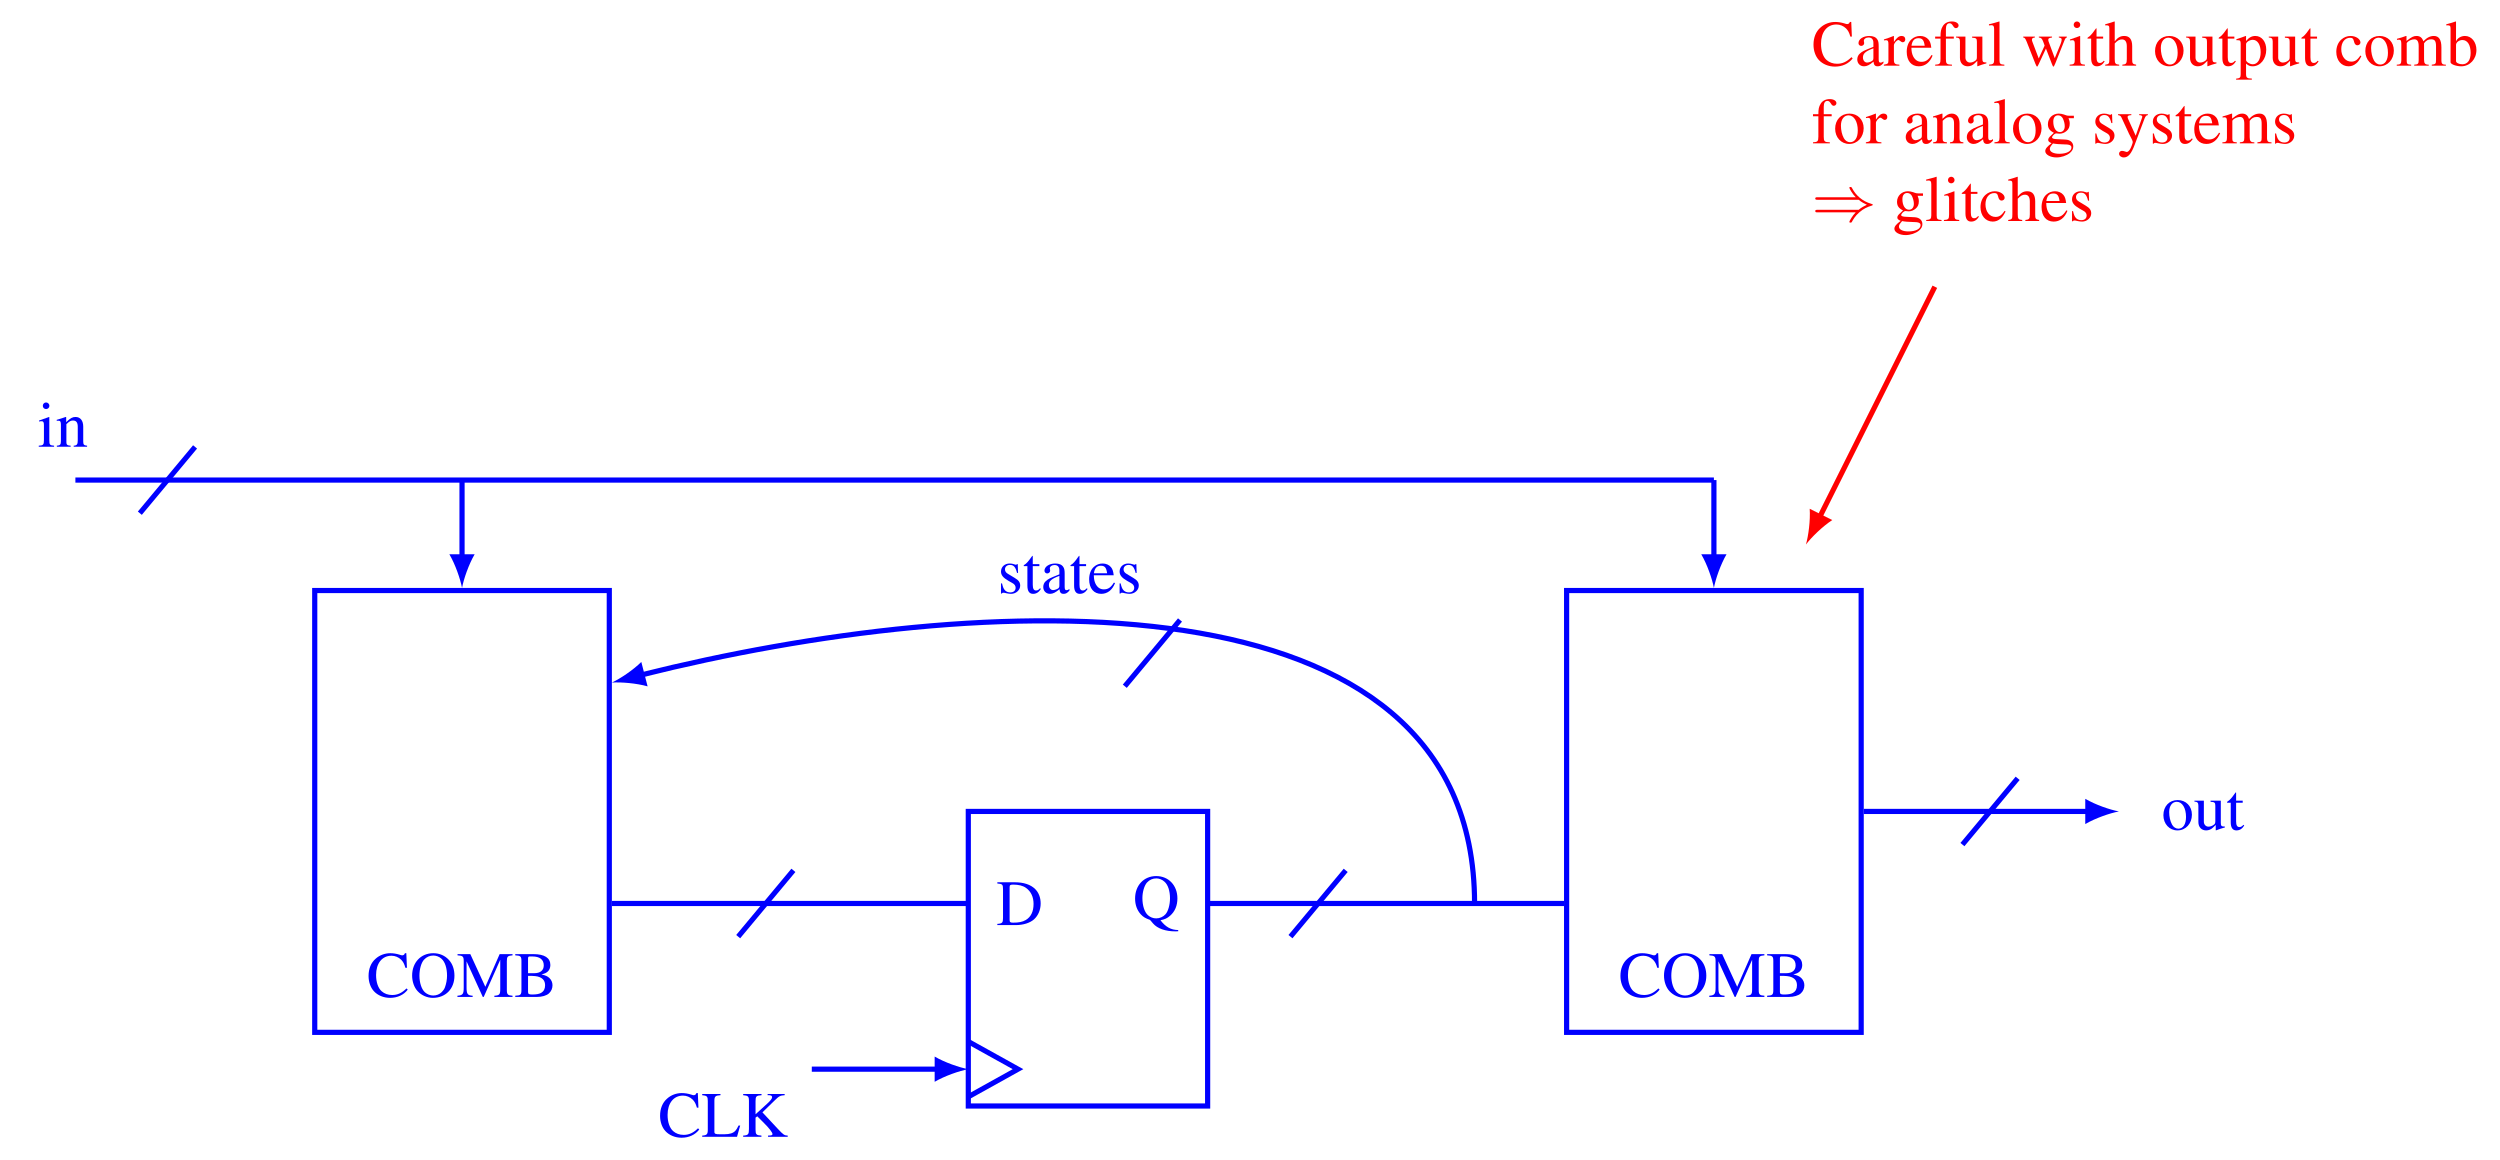
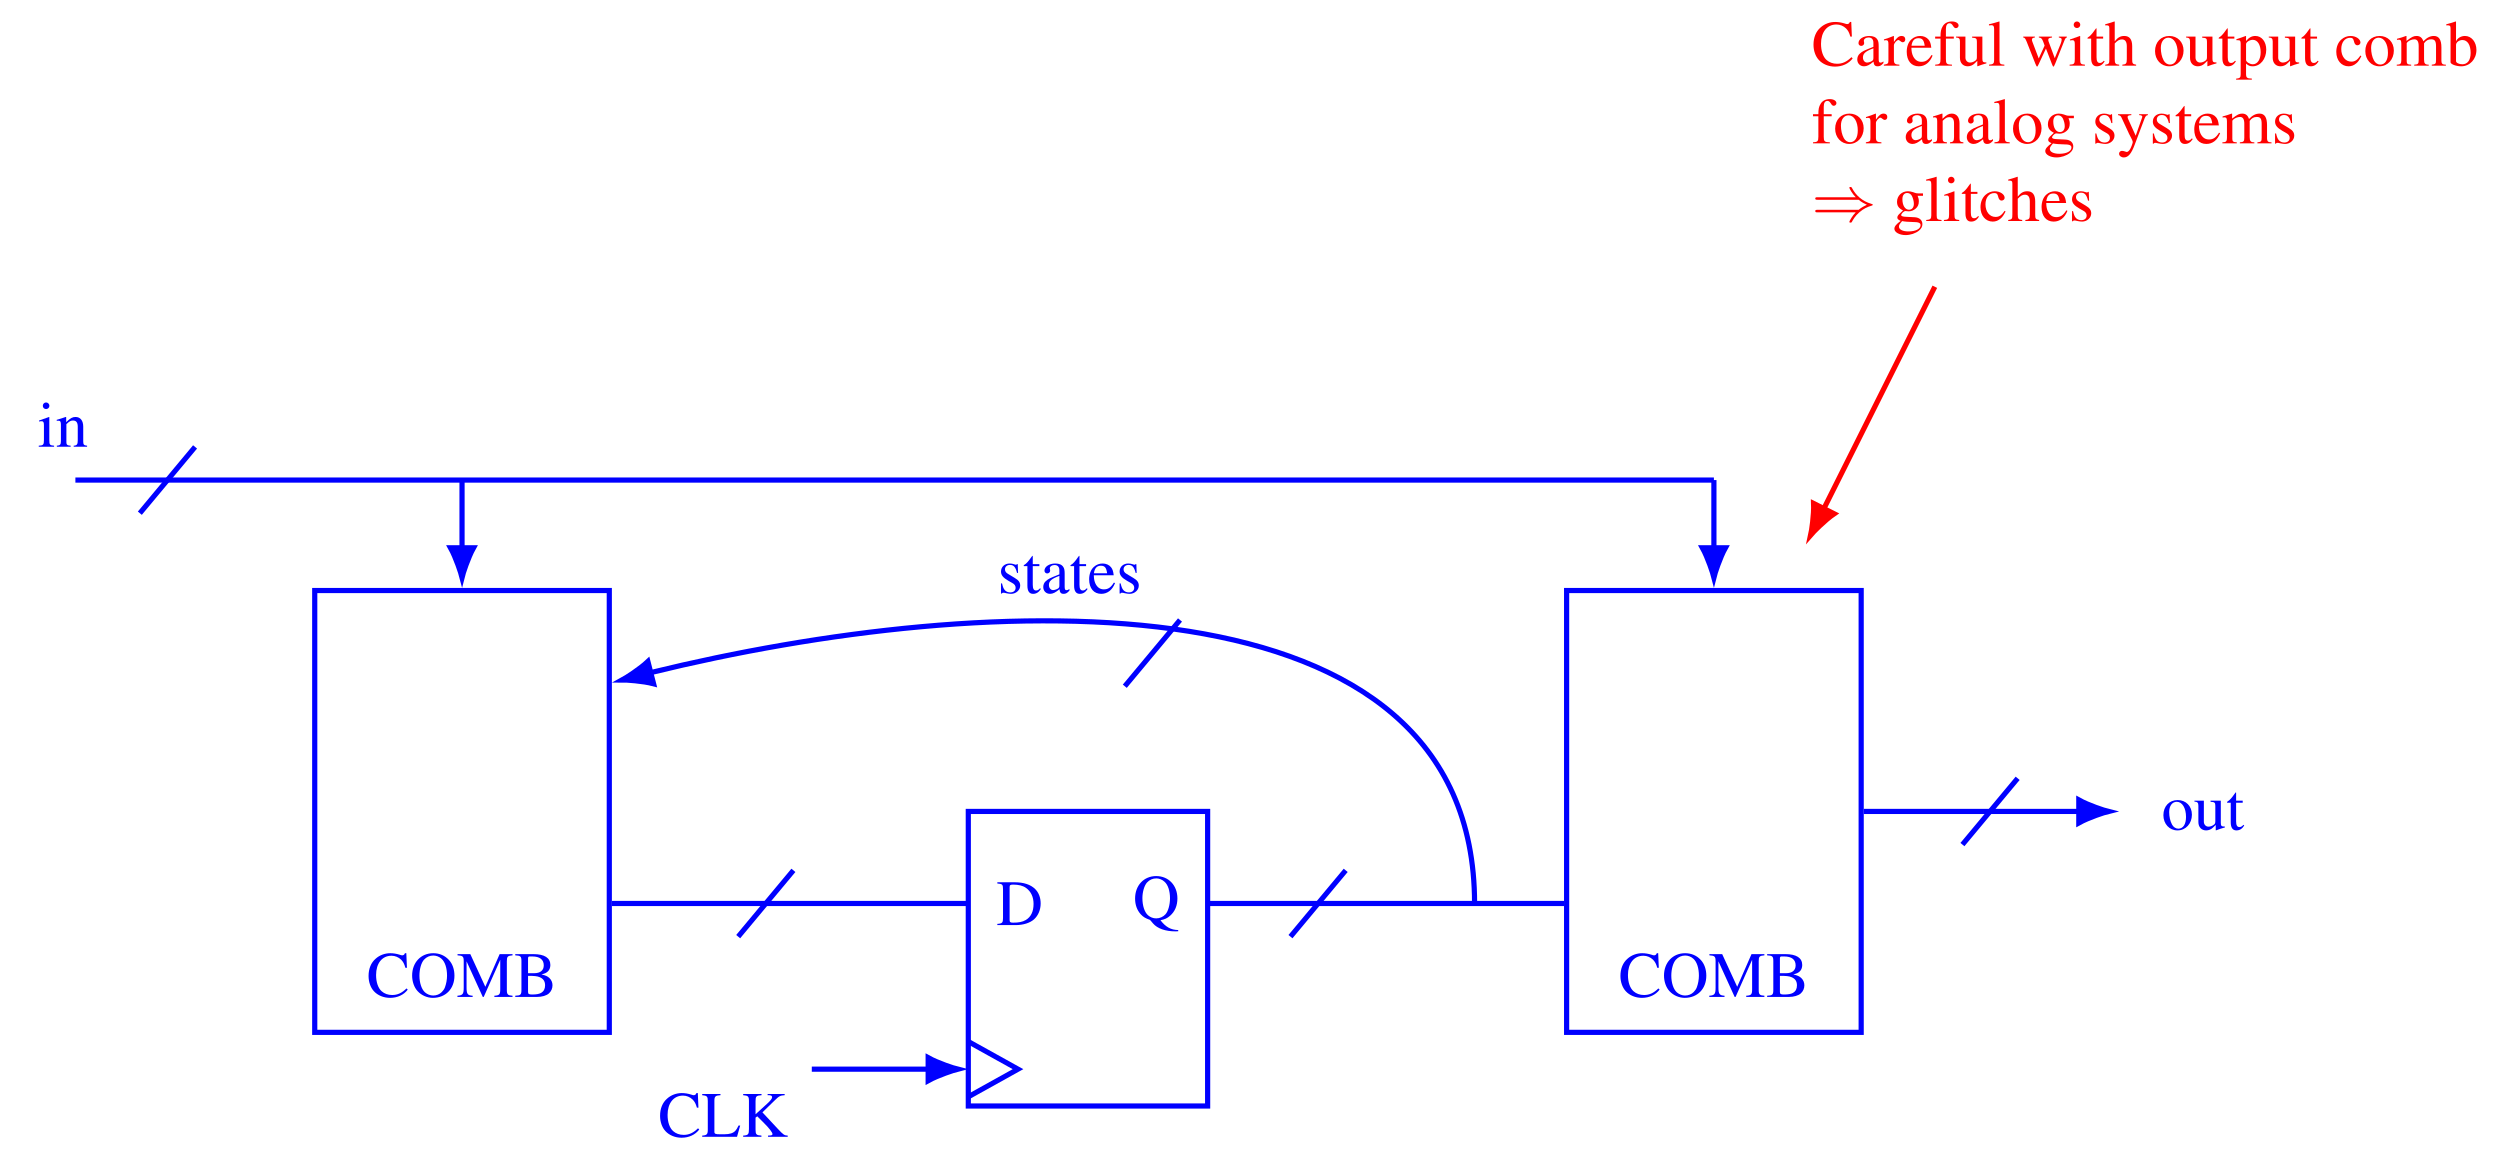
<svg xmlns="http://www.w3.org/2000/svg" xmlns:xlink="http://www.w3.org/1999/xlink" width="384.937pt" height="178.5pt" viewBox="0 0 384.937 178.5">
  <defs>
    <g>
      <g id="glyph-0-0">
        <path d="M 6.188 -4.484 L 6.094 -6.734 L 5.875 -6.734 C 5.828 -6.531 5.656 -6.406 5.469 -6.406 C 5.375 -6.406 5.219 -6.438 5.078 -6.5 C 4.578 -6.656 4.094 -6.734 3.625 -6.734 C 2.797 -6.734 1.969 -6.438 1.359 -5.875 C 0.656 -5.266 0.281 -4.344 0.281 -3.234 C 0.281 -2.312 0.578 -1.453 1.094 -0.891 C 1.688 -0.234 2.609 0.141 3.594 0.141 C 4.719 0.141 5.703 -0.312 6.312 -1.125 L 6.125 -1.312 C 5.391 -0.594 4.734 -0.297 3.906 -0.297 C 3.281 -0.297 2.719 -0.5 2.297 -0.875 C 1.75 -1.359 1.438 -2.266 1.438 -3.375 C 1.438 -5.172 2.359 -6.344 3.812 -6.344 C 4.375 -6.344 4.891 -6.125 5.297 -5.734 C 5.609 -5.406 5.766 -5.141 5.953 -4.484 Z M 6.188 -4.484 " />
      </g>
      <g id="glyph-0-1">
        <path d="M 3.594 -6.734 C 1.688 -6.734 0.344 -5.297 0.344 -3.297 C 0.344 -2.359 0.656 -1.453 1.203 -0.875 C 1.781 -0.25 2.656 0.141 3.531 0.141 C 5.5 0.141 6.859 -1.25 6.859 -3.266 C 6.859 -4.25 6.562 -5.094 6.016 -5.688 C 5.391 -6.375 4.562 -6.734 3.594 -6.734 Z M 3.594 -6.375 C 4.062 -6.375 4.516 -6.203 4.875 -5.875 C 5.406 -5.391 5.719 -4.453 5.719 -3.266 C 5.719 -2.688 5.594 -2 5.391 -1.469 C 5.297 -1.219 5.141 -0.984 4.906 -0.75 C 4.562 -0.406 4.109 -0.219 3.578 -0.219 C 3.125 -0.219 2.672 -0.406 2.328 -0.703 C 1.797 -1.172 1.469 -2.172 1.469 -3.281 C 1.469 -4.297 1.75 -5.266 2.172 -5.734 C 2.562 -6.156 3.047 -6.375 3.594 -6.375 Z M 3.594 -6.375 " />
      </g>
      <g id="glyph-0-2">
        <path d="M 6.719 -5.719 L 6.719 -1.203 C 6.719 -0.375 6.594 -0.234 5.812 -0.188 L 5.812 0 L 8.609 0 L 8.609 -0.188 C 7.875 -0.234 7.734 -0.375 7.734 -1.094 L 7.734 -5.516 C 7.734 -6.219 7.859 -6.344 8.609 -6.406 L 8.609 -6.594 L 6.625 -6.594 L 4.422 -1.562 L 2.109 -6.594 L 0.141 -6.594 L 0.141 -6.406 C 0.953 -6.359 1.094 -6.234 1.094 -5.516 L 1.094 -1.469 C 1.094 -0.438 0.953 -0.25 0.125 -0.188 L 0.125 0 L 2.469 0 L 2.469 -0.188 C 1.688 -0.234 1.531 -0.453 1.531 -1.469 L 1.531 -5.484 L 4.031 0 L 4.172 0 Z M 6.719 -5.719 " />
      </g>
      <g id="glyph-0-3">
        <path d="M 0.172 -6.594 L 0.172 -6.406 C 1 -6.359 1.125 -6.25 1.125 -5.516 L 1.125 -1.094 C 1.125 -0.344 1 -0.219 0.172 -0.188 L 0.172 0 L 3.5 0 C 4.281 0 4.984 -0.203 5.359 -0.547 C 5.719 -0.875 5.906 -1.312 5.906 -1.797 C 5.906 -2.234 5.734 -2.625 5.422 -2.922 C 5.125 -3.188 4.859 -3.312 4.203 -3.469 C 4.719 -3.594 4.938 -3.703 5.172 -3.906 C 5.422 -4.125 5.578 -4.5 5.578 -4.906 C 5.578 -6.016 4.688 -6.594 2.953 -6.594 Z M 2.141 -3.25 C 3.109 -3.25 3.562 -3.203 3.922 -3.047 C 4.5 -2.812 4.766 -2.406 4.766 -1.781 C 4.766 -1.25 4.562 -0.859 4.156 -0.625 C 3.844 -0.453 3.422 -0.375 2.766 -0.375 C 2.281 -0.375 2.141 -0.453 2.141 -0.781 Z M 2.141 -3.656 L 2.141 -5.938 C 2.141 -6.141 2.219 -6.234 2.359 -6.234 L 2.797 -6.234 C 3.953 -6.234 4.562 -5.75 4.562 -4.859 C 4.562 -4.094 4.031 -3.656 3.094 -3.656 Z M 2.141 -3.656 " />
      </g>
      <g id="glyph-0-4">
        <path d="M 1.031 -1.094 C 1.031 -0.375 0.922 -0.234 0.156 -0.188 L 0.156 0 L 2.984 0 C 4.141 0 5.188 -0.328 5.812 -0.891 C 6.453 -1.469 6.828 -2.359 6.828 -3.328 C 6.828 -4.234 6.531 -5 5.984 -5.547 C 5.297 -6.234 4.219 -6.594 2.844 -6.594 L 0.156 -6.594 L 0.156 -6.406 C 0.953 -6.344 1.031 -6.25 1.031 -5.516 Z M 2.047 -5.844 C 2.047 -6.156 2.156 -6.234 2.578 -6.234 C 3.422 -6.234 4.078 -6.078 4.562 -5.734 C 5.328 -5.188 5.734 -4.344 5.734 -3.266 C 5.734 -2.078 5.328 -1.25 4.531 -0.781 C 4.016 -0.484 3.438 -0.375 2.578 -0.375 C 2.172 -0.375 2.047 -0.453 2.047 -0.781 Z M 2.047 -5.844 " />
      </g>
      <g id="glyph-0-5">
        <path d="M 6.984 1.578 C 5.859 1.562 5.047 1.109 4.25 0.062 C 4.922 -0.062 5.281 -0.234 5.734 -0.625 C 6.484 -1.281 6.859 -2.188 6.859 -3.297 C 6.859 -5.297 5.5 -6.734 3.594 -6.734 C 1.688 -6.734 0.344 -5.297 0.344 -3.281 C 0.344 -2.297 0.641 -1.484 1.219 -0.844 C 1.609 -0.422 1.938 -0.234 2.641 0.016 L 3.109 0.562 C 3.781 1.344 5 1.781 6.578 1.781 C 6.734 1.781 6.812 1.781 6.922 1.766 L 6.984 1.766 Z M 3.625 -6.375 C 4.062 -6.375 4.516 -6.188 4.859 -5.875 C 5.406 -5.406 5.719 -4.453 5.719 -3.312 C 5.719 -2.328 5.438 -1.312 5.031 -0.859 C 4.672 -0.453 4.141 -0.219 3.594 -0.219 C 3.125 -0.219 2.688 -0.391 2.328 -0.703 C 1.797 -1.172 1.469 -2.172 1.469 -3.344 C 1.469 -4.297 1.766 -5.281 2.172 -5.734 C 2.578 -6.172 3.047 -6.375 3.625 -6.375 Z M 3.625 -6.375 " />
      </g>
      <g id="glyph-0-6">
        <path d="M 5.719 -1.734 C 5.547 -1.359 5.406 -1.125 5.25 -0.953 C 4.906 -0.562 4.359 -0.391 3.531 -0.391 L 2.859 -0.391 C 2.141 -0.391 2 -0.453 2 -0.797 L 2 -5.516 C 2 -6.219 2.141 -6.359 2.938 -6.406 L 2.938 -6.594 L 0.125 -6.594 L 0.125 -6.406 C 0.859 -6.344 0.984 -6.203 0.984 -5.516 L 0.984 -1.094 C 0.984 -0.391 0.844 -0.234 0.125 -0.188 L 0.125 0 L 5.484 0 L 5.969 -1.734 Z M 5.719 -1.734 " />
      </g>
      <g id="glyph-0-7">
        <path d="M 4.109 -6.406 C 4.234 -6.406 4.344 -6.406 4.375 -6.406 C 4.672 -6.375 4.797 -6.297 4.797 -6.094 C 4.797 -5.875 4.562 -5.578 4.016 -5.078 L 2.25 -3.469 L 2.25 -5.516 C 2.25 -6.234 2.359 -6.344 3.172 -6.406 L 3.172 -6.594 L 0.344 -6.594 L 0.344 -6.406 C 1.109 -6.344 1.234 -6.219 1.234 -5.516 L 1.234 -1.203 C 1.234 -0.375 1.125 -0.234 0.344 -0.188 L 0.344 0 L 3.156 0 L 3.156 -0.188 C 2.375 -0.234 2.25 -0.359 2.25 -1.094 L 2.25 -2.953 L 2.516 -3.156 L 3.562 -2.109 C 4.328 -1.359 4.859 -0.656 4.859 -0.422 C 4.859 -0.281 4.719 -0.203 4.453 -0.203 C 4.391 -0.203 4.281 -0.203 4.172 -0.188 L 4.172 0 L 7.203 0 L 7.203 -0.188 C 6.688 -0.203 6.547 -0.297 5.641 -1.266 L 3.312 -3.766 L 5.219 -5.625 C 5.891 -6.281 6.047 -6.359 6.734 -6.406 L 6.734 -6.594 L 4.109 -6.594 Z M 4.109 -6.406 " />
      </g>
      <g id="glyph-0-8">
        <path d="M 1.75 -4.578 L 0.203 -4.031 L 0.203 -3.891 L 0.281 -3.891 C 0.406 -3.922 0.531 -3.922 0.625 -3.922 C 0.859 -3.922 0.953 -3.766 0.953 -3.328 L 0.953 -1.016 C 0.953 -0.297 0.844 -0.188 0.156 -0.156 L 0.156 0 L 2.516 0 L 2.516 -0.156 C 1.859 -0.203 1.781 -0.297 1.781 -1.016 L 1.781 -4.562 Z M 1.281 -6.812 C 1 -6.812 0.781 -6.578 0.781 -6.297 C 0.781 -6.016 1 -5.797 1.281 -5.797 C 1.562 -5.797 1.797 -6.016 1.797 -6.297 C 1.797 -6.578 1.562 -6.812 1.281 -6.812 Z M 1.281 -6.812 " />
      </g>
      <g id="glyph-0-9">
        <path d="M 0.156 -3.969 C 0.219 -4 0.312 -4 0.422 -4 C 0.703 -4 0.797 -3.859 0.797 -3.375 L 0.797 -0.891 C 0.797 -0.328 0.688 -0.188 0.172 -0.156 L 0.172 0 L 2.297 0 L 2.297 -0.156 C 1.781 -0.188 1.641 -0.312 1.641 -0.672 L 1.641 -3.469 C 2.109 -3.922 2.328 -4.031 2.656 -4.031 C 3.156 -4.031 3.391 -3.734 3.391 -3.078 L 3.391 -0.984 C 3.391 -0.359 3.266 -0.188 2.766 -0.156 L 2.766 0 L 4.828 0 L 4.828 -0.156 C 4.344 -0.203 4.234 -0.312 4.234 -0.812 L 4.234 -3.094 C 4.234 -4.031 3.781 -4.578 3.047 -4.578 C 2.594 -4.578 2.281 -4.422 1.609 -3.781 L 1.609 -4.562 L 1.531 -4.578 C 1.047 -4.406 0.703 -4.297 0.156 -4.141 Z M 0.156 -3.969 " />
      </g>
      <g id="glyph-0-10">
        <path d="M 3.141 -3.125 L 3.094 -4.484 L 2.984 -4.484 L 2.969 -4.469 C 2.875 -4.391 2.875 -4.391 2.828 -4.391 C 2.766 -4.391 2.672 -4.406 2.562 -4.453 C 2.344 -4.531 2.125 -4.578 1.859 -4.578 C 1.078 -4.578 0.516 -4.062 0.516 -3.344 C 0.516 -2.797 0.828 -2.391 1.672 -1.906 L 2.25 -1.578 C 2.609 -1.391 2.766 -1.141 2.766 -0.844 C 2.766 -0.406 2.453 -0.125 1.938 -0.125 C 1.609 -0.125 1.297 -0.25 1.109 -0.469 C 0.891 -0.719 0.812 -0.953 0.672 -1.516 L 0.516 -1.516 L 0.516 0.047 L 0.641 0.047 C 0.719 -0.062 0.75 -0.078 0.875 -0.078 C 0.969 -0.078 1.109 -0.062 1.328 0 C 1.609 0.062 1.891 0.094 2.062 0.094 C 2.828 0.094 3.469 -0.484 3.469 -1.172 C 3.469 -1.672 3.234 -2 2.625 -2.359 L 1.562 -3 C 1.281 -3.156 1.125 -3.406 1.125 -3.672 C 1.125 -4.078 1.438 -4.359 1.891 -4.359 C 2.469 -4.359 2.766 -4.016 2.984 -3.125 Z M 3.141 -3.125 " />
      </g>
      <g id="glyph-0-11">
        <path d="M 2.547 -4.484 L 1.531 -4.484 L 1.531 -5.641 C 1.531 -5.734 1.531 -5.766 1.469 -5.766 C 1.391 -5.688 1.328 -5.594 1.266 -5.5 C 0.891 -4.938 0.453 -4.469 0.297 -4.422 C 0.188 -4.359 0.125 -4.281 0.125 -4.234 C 0.125 -4.203 0.141 -4.188 0.172 -4.172 L 0.703 -4.172 L 0.703 -1.172 C 0.703 -0.328 1 0.094 1.578 0.094 C 2.078 0.094 2.453 -0.141 2.781 -0.656 L 2.656 -0.766 C 2.438 -0.516 2.266 -0.422 2.047 -0.422 C 1.688 -0.422 1.531 -0.688 1.531 -1.312 L 1.531 -4.172 L 2.547 -4.172 Z M 2.547 -4.484 " />
      </g>
      <g id="glyph-0-12">
        <path d="M 4.406 -0.656 C 4.234 -0.516 4.109 -0.469 3.969 -0.469 C 3.734 -0.469 3.672 -0.609 3.672 -1.047 L 3.672 -2.984 C 3.672 -3.516 3.625 -3.797 3.469 -4.031 C 3.25 -4.391 2.828 -4.578 2.234 -4.578 C 1.297 -4.578 0.562 -4.094 0.562 -3.469 C 0.562 -3.234 0.75 -3.047 0.984 -3.047 C 1.219 -3.047 1.438 -3.234 1.438 -3.453 C 1.438 -3.5 1.422 -3.547 1.422 -3.625 C 1.391 -3.703 1.391 -3.781 1.391 -3.859 C 1.391 -4.125 1.703 -4.344 2.109 -4.344 C 2.594 -4.344 2.859 -4.062 2.859 -3.516 L 2.859 -2.906 C 1.328 -2.297 1.156 -2.219 0.734 -1.828 C 0.516 -1.641 0.375 -1.297 0.375 -0.969 C 0.375 -0.344 0.812 0.094 1.422 0.094 C 1.859 0.094 2.266 -0.109 2.875 -0.625 C 2.922 -0.109 3.094 0.094 3.516 0.094 C 3.844 0.094 4.062 -0.016 4.406 -0.406 Z M 2.859 -1.219 C 2.859 -0.922 2.812 -0.828 2.609 -0.703 C 2.359 -0.562 2.078 -0.484 1.875 -0.484 C 1.531 -0.484 1.25 -0.812 1.25 -1.25 L 1.25 -1.281 C 1.25 -1.875 1.656 -2.234 2.859 -2.672 Z M 2.859 -1.219 " />
      </g>
      <g id="glyph-0-13">
        <path d="M 4.062 -1.641 C 3.594 -0.875 3.156 -0.594 2.516 -0.594 C 1.953 -0.594 1.531 -0.875 1.234 -1.453 C 1.062 -1.828 0.984 -2.156 0.969 -2.766 L 4.031 -2.766 C 3.953 -3.406 3.859 -3.703 3.609 -4.016 C 3.312 -4.375 2.844 -4.578 2.328 -4.578 C 1.828 -4.578 1.359 -4.406 0.984 -4.062 C 0.516 -3.656 0.25 -2.953 0.25 -2.141 C 0.25 -0.75 0.969 0.094 2.109 0.094 C 3.062 0.094 3.812 -0.484 4.234 -1.562 Z M 0.984 -3.078 C 1.094 -3.859 1.438 -4.234 2.047 -4.234 C 2.656 -4.234 2.891 -3.953 3.016 -3.078 Z M 0.984 -3.078 " />
      </g>
      <g id="glyph-0-14">
        <path d="M 2.5 -4.578 C 1.203 -4.578 0.297 -3.625 0.297 -2.25 C 0.297 -0.906 1.219 0.094 2.469 0.094 C 3.734 0.094 4.688 -0.953 4.688 -2.328 C 4.688 -3.641 3.766 -4.578 2.5 -4.578 Z M 2.359 -4.312 C 3.203 -4.312 3.781 -3.344 3.781 -1.984 C 3.781 -0.859 3.344 -0.172 2.594 -0.172 C 2.203 -0.172 1.828 -0.422 1.625 -0.812 C 1.344 -1.328 1.188 -2.031 1.188 -2.734 C 1.188 -3.688 1.656 -4.312 2.359 -4.312 Z M 2.359 -4.312 " />
      </g>
      <g id="glyph-0-15">
        <path d="M 4.781 -0.5 L 4.719 -0.5 C 4.266 -0.5 4.156 -0.609 4.156 -1.062 L 4.156 -4.484 L 2.578 -4.484 L 2.578 -4.312 C 3.203 -4.281 3.312 -4.188 3.312 -3.688 L 3.312 -1.344 C 3.312 -1.062 3.266 -0.922 3.125 -0.812 C 2.859 -0.594 2.547 -0.484 2.25 -0.484 C 1.859 -0.484 1.547 -0.812 1.547 -1.234 L 1.547 -4.484 L 0.094 -4.484 L 0.094 -4.344 C 0.562 -4.312 0.703 -4.172 0.703 -3.703 L 0.703 -1.203 C 0.703 -0.406 1.188 0.094 1.906 0.094 C 2.281 0.094 2.672 -0.062 2.938 -0.328 L 3.375 -0.75 L 3.375 0.062 L 3.406 0.094 C 3.906 -0.109 4.266 -0.219 4.781 -0.359 Z M 4.781 -0.5 " />
      </g>
      <g id="glyph-0-16">
        <path d="M 0.062 -3.891 C 0.203 -3.922 0.297 -3.922 0.422 -3.922 C 0.672 -3.922 0.75 -3.766 0.75 -3.328 L 0.75 -0.844 C 0.75 -0.344 0.688 -0.266 0.047 -0.156 L 0.047 0 L 2.438 0 L 2.438 -0.156 C 1.766 -0.172 1.594 -0.328 1.594 -0.891 L 1.594 -3.141 C 1.594 -3.453 2.031 -3.953 2.297 -3.953 C 2.359 -3.953 2.438 -3.906 2.547 -3.812 C 2.719 -3.672 2.828 -3.609 2.953 -3.609 C 3.188 -3.609 3.344 -3.781 3.344 -4.062 C 3.344 -4.391 3.125 -4.578 2.797 -4.578 C 2.375 -4.578 2.078 -4.359 1.594 -3.656 L 1.594 -4.562 L 1.547 -4.578 C 1.016 -4.359 0.656 -4.234 0.062 -4.047 Z M 0.062 -3.891 " />
      </g>
      <g id="glyph-0-17">
        <path d="M 3.078 -4.484 L 1.859 -4.484 L 1.859 -5.641 C 1.859 -6.219 2.047 -6.531 2.422 -6.531 C 2.625 -6.531 2.766 -6.438 2.953 -6.141 C 3.109 -5.875 3.234 -5.781 3.406 -5.781 C 3.625 -5.781 3.812 -5.969 3.812 -6.188 C 3.812 -6.547 3.375 -6.812 2.781 -6.812 C 2.156 -6.812 1.641 -6.547 1.375 -6.078 C 1.109 -5.641 1.031 -5.281 1.031 -4.484 L 0.203 -4.484 L 0.203 -4.172 L 1.031 -4.172 L 1.031 -1.031 C 1.031 -0.312 0.922 -0.188 0.203 -0.156 L 0.203 0 L 2.797 0 L 2.797 -0.156 C 1.969 -0.172 1.859 -0.297 1.859 -1.031 L 1.859 -4.172 L 3.078 -4.172 Z M 3.078 -4.484 " />
      </g>
      <g id="glyph-0-18">
        <path d="M 0.188 -6.203 L 0.25 -6.203 C 0.359 -6.219 0.484 -6.234 0.562 -6.234 C 0.875 -6.234 0.984 -6.094 0.984 -5.625 L 0.984 -0.875 C 0.984 -0.328 0.844 -0.203 0.203 -0.156 L 0.203 0 L 2.562 0 L 2.562 -0.156 C 1.938 -0.188 1.812 -0.297 1.812 -0.844 L 1.812 -6.781 L 1.781 -6.812 C 1.25 -6.641 0.875 -6.547 0.188 -6.375 Z M 0.188 -6.203 " />
      </g>
      <g id="glyph-0-19">
        <path d="M 5.688 -4.484 L 5.688 -4.344 C 6.031 -4.266 6.125 -4.203 6.125 -4.031 C 6.125 -3.875 6.078 -3.641 5.969 -3.375 L 5.062 -1.156 L 4.234 -3.391 C 4.062 -3.844 4.062 -3.844 4.062 -3.984 C 4.062 -4.203 4.172 -4.266 4.641 -4.344 L 4.641 -4.484 L 2.609 -4.484 L 2.609 -4.344 C 2.984 -4.297 3.094 -4.188 3.297 -3.656 C 3.375 -3.453 3.438 -3.266 3.5 -3.094 L 2.594 -1.109 L 1.609 -3.703 C 1.562 -3.812 1.547 -3.906 1.547 -4 C 1.547 -4.219 1.672 -4.297 2 -4.344 L 2 -4.484 L 0.203 -4.484 L 0.203 -4.344 C 0.438 -4.312 0.516 -4.219 0.734 -3.703 L 2.078 -0.297 C 2.203 0 2.281 0.141 2.344 0.141 C 2.391 0.141 2.469 0.016 2.594 -0.25 L 3.703 -2.641 L 4.609 -0.297 C 4.75 0.078 4.797 0.141 4.859 0.141 C 4.922 0.141 4.969 0.047 5.141 -0.344 L 6.516 -3.797 C 6.688 -4.219 6.719 -4.266 6.922 -4.344 L 6.922 -4.484 Z M 5.688 -4.484 " />
      </g>
      <g id="glyph-0-20">
        <path d="M 1.562 -3.422 C 1.984 -3.875 2.281 -4.047 2.672 -4.047 C 3.172 -4.047 3.422 -3.688 3.422 -2.984 L 3.422 -1.016 C 3.422 -0.344 3.312 -0.203 2.734 -0.156 L 2.734 0 L 4.859 0 L 4.859 -0.156 C 4.312 -0.25 4.25 -0.328 4.25 -1.016 L 4.25 -3 C 4.25 -4.047 3.844 -4.578 3.031 -4.578 C 2.438 -4.578 2.031 -4.344 1.562 -3.75 L 1.562 -6.781 L 1.516 -6.812 C 1.172 -6.688 0.922 -6.609 0.375 -6.453 L 0.094 -6.375 L 0.094 -6.203 C 0.141 -6.219 0.172 -6.219 0.219 -6.219 C 0.641 -6.219 0.734 -6.141 0.734 -5.719 L 0.734 -1.016 C 0.734 -0.312 0.672 -0.234 0.094 -0.156 L 0.094 0 L 2.25 0 L 2.25 -0.156 C 1.672 -0.203 1.562 -0.328 1.562 -1.016 Z M 1.562 -3.422 " />
      </g>
      <g id="glyph-0-21">
        <path d="M 0.094 -3.922 C 0.172 -3.922 0.25 -3.922 0.344 -3.922 C 0.672 -3.922 0.75 -3.828 0.75 -3.359 L 0.75 1.312 C 0.75 1.828 0.641 1.938 0.047 2 L 0.047 2.156 L 2.469 2.156 L 2.469 1.984 C 1.719 1.969 1.578 1.859 1.578 1.234 L 1.578 -0.328 C 1.938 0 2.172 0.094 2.594 0.094 C 3.766 0.094 4.688 -1.016 4.688 -2.469 C 4.688 -3.703 3.984 -4.578 3.016 -4.578 C 2.469 -4.578 2.031 -4.344 1.578 -3.797 L 1.578 -4.562 L 1.531 -4.578 C 0.984 -4.375 0.641 -4.25 0.094 -4.078 Z M 1.578 -3.328 C 1.578 -3.625 2.141 -3.984 2.609 -3.984 C 3.344 -3.984 3.828 -3.234 3.828 -2.078 C 3.828 -0.969 3.344 -0.219 2.625 -0.219 C 2.156 -0.219 1.578 -0.578 1.578 -0.875 Z M 1.578 -3.328 " />
      </g>
      <g id="glyph-0-22">
        <path d="M 3.969 -1.562 C 3.484 -0.859 3.125 -0.625 2.562 -0.625 C 1.656 -0.625 1.016 -1.422 1.016 -2.562 C 1.016 -3.594 1.562 -4.297 2.375 -4.297 C 2.734 -4.297 2.859 -4.188 2.953 -3.812 L 3.016 -3.594 C 3.094 -3.312 3.281 -3.141 3.484 -3.141 C 3.75 -3.141 3.969 -3.328 3.969 -3.562 C 3.969 -4.109 3.266 -4.578 2.438 -4.578 C 1.938 -4.578 1.438 -4.391 1.031 -4.031 C 0.531 -3.594 0.25 -2.906 0.25 -2.125 C 0.25 -0.828 1.031 0.094 2.141 0.094 C 2.594 0.094 2.984 -0.062 3.344 -0.375 C 3.625 -0.609 3.812 -0.875 4.109 -1.469 Z M 3.969 -1.562 " />
      </g>
      <g id="glyph-0-23">
        <path d="M 0.188 -3.969 C 0.312 -4 0.406 -4 0.516 -4 C 0.766 -4 0.859 -3.844 0.859 -3.375 L 0.859 -0.844 C 0.859 -0.312 0.719 -0.156 0.156 -0.156 L 0.156 0 L 2.375 0 L 2.375 -0.156 C 1.844 -0.172 1.688 -0.281 1.688 -0.672 L 1.688 -3.484 C 1.688 -3.5 1.781 -3.594 1.844 -3.672 C 2.094 -3.891 2.516 -4.062 2.875 -4.062 C 3.312 -4.062 3.531 -3.719 3.531 -3.016 L 3.531 -0.859 C 3.531 -0.297 3.422 -0.188 2.844 -0.156 L 2.844 0 L 5.078 0 L 5.078 -0.156 C 4.516 -0.156 4.359 -0.328 4.359 -0.953 L 4.359 -3.453 C 4.672 -3.891 5 -4.062 5.453 -4.062 C 6.016 -4.062 6.203 -3.797 6.203 -2.969 L 6.203 -0.875 C 6.203 -0.297 6.125 -0.219 5.547 -0.156 L 5.547 0 L 7.719 0 L 7.719 -0.156 L 7.469 -0.172 C 7.172 -0.188 7.031 -0.375 7.031 -0.75 L 7.031 -2.812 C 7.031 -3.984 6.656 -4.578 5.875 -4.578 C 5.297 -4.578 4.797 -4.328 4.25 -3.75 C 4.078 -4.312 3.734 -4.578 3.203 -4.578 C 2.766 -4.578 2.484 -4.453 1.656 -3.812 L 1.656 -4.562 L 1.578 -4.578 C 1.078 -4.391 0.734 -4.281 0.188 -4.141 Z M 0.188 -3.969 " />
      </g>
      <g id="glyph-0-24">
        <path d="M 1.531 -6.781 L 1.469 -6.812 C 1.062 -6.656 0.781 -6.578 0.312 -6.453 L 0.031 -6.375 L 0.031 -6.203 C 0.094 -6.219 0.125 -6.219 0.203 -6.219 C 0.594 -6.219 0.688 -6.125 0.688 -5.719 L 0.688 -0.531 C 0.688 -0.234 1.531 0.094 2.328 0.094 C 3.656 0.094 4.672 -1 4.672 -2.422 C 4.672 -3.656 3.906 -4.578 2.906 -4.578 C 2.297 -4.578 1.719 -4.234 1.531 -3.734 Z M 1.531 -3.203 C 1.531 -3.594 2 -3.953 2.516 -3.953 C 3.297 -3.953 3.781 -3.188 3.781 -1.969 C 3.781 -0.859 3.312 -0.219 2.5 -0.219 C 1.969 -0.219 1.531 -0.453 1.531 -0.703 Z M 1.531 -3.203 " />
      </g>
      <g id="glyph-0-25">
        <path d="M 4.688 -3.875 L 4.688 -4.25 L 3.922 -4.25 C 3.719 -4.25 3.562 -4.281 3.375 -4.359 L 3.156 -4.438 C 2.875 -4.531 2.609 -4.578 2.359 -4.578 C 1.422 -4.578 0.688 -3.875 0.688 -2.953 C 0.688 -2.328 0.953 -1.953 1.609 -1.625 C 1.422 -1.453 1.25 -1.281 1.188 -1.219 C 0.859 -0.938 0.734 -0.734 0.734 -0.531 C 0.734 -0.328 0.844 -0.203 1.25 -0.016 C 0.547 0.516 0.281 0.844 0.281 1.203 C 0.281 1.734 1.062 2.172 2 2.172 C 2.75 2.172 3.531 1.906 4.047 1.5 C 4.422 1.188 4.594 0.875 4.594 0.484 C 4.594 -0.125 4.125 -0.547 3.391 -0.578 L 2.109 -0.641 C 1.578 -0.656 1.328 -0.75 1.328 -0.906 C 1.328 -1.109 1.656 -1.453 1.922 -1.531 C 2.016 -1.531 2.078 -1.516 2.109 -1.516 C 2.297 -1.5 2.438 -1.484 2.5 -1.484 C 2.859 -1.484 3.266 -1.641 3.562 -1.906 C 3.891 -2.188 4.047 -2.531 4.047 -3.031 C 4.047 -3.312 4 -3.547 3.859 -3.875 Z M 1.469 0.016 C 1.797 0.094 2.594 0.156 3.078 0.156 C 3.984 0.156 4.312 0.281 4.312 0.641 C 4.312 1.219 3.562 1.609 2.438 1.609 C 1.562 1.609 0.984 1.312 0.984 0.875 C 0.984 0.641 1.047 0.516 1.469 0.016 Z M 1.516 -3.375 C 1.516 -3.953 1.797 -4.312 2.25 -4.312 C 2.562 -4.312 2.828 -4.141 2.984 -3.844 C 3.156 -3.484 3.281 -3.031 3.281 -2.641 C 3.281 -2.078 2.984 -1.734 2.531 -1.734 C 1.938 -1.734 1.516 -2.375 1.516 -3.344 Z M 1.516 -3.375 " />
      </g>
      <g id="glyph-0-26">
        <path d="M 4.734 -4.484 L 3.391 -4.484 L 3.391 -4.344 C 3.703 -4.344 3.875 -4.25 3.875 -4.094 C 3.875 -4.047 3.859 -3.984 3.828 -3.922 L 2.859 -1.172 L 1.719 -3.688 C 1.656 -3.828 1.609 -3.953 1.609 -4.062 C 1.609 -4.25 1.766 -4.312 2.188 -4.344 L 2.188 -4.484 L 0.141 -4.484 L 0.141 -4.344 C 0.406 -4.312 0.562 -4.203 0.641 -4.031 L 1.781 -1.578 L 1.812 -1.5 L 1.969 -1.203 C 2.25 -0.703 2.406 -0.344 2.406 -0.188 C 2.406 -0.047 2.172 0.594 2 0.891 C 1.859 1.141 1.641 1.328 1.5 1.328 C 1.453 1.328 1.359 1.312 1.25 1.266 C 1.062 1.203 0.891 1.156 0.734 1.156 C 0.5 1.156 0.297 1.359 0.297 1.594 C 0.297 1.922 0.625 2.172 1.031 2.172 C 1.703 2.172 2.188 1.609 2.719 0.172 L 4.25 -3.891 C 4.391 -4.203 4.5 -4.312 4.734 -4.344 Z M 4.734 -4.484 " />
      </g>
      <g id="glyph-1-0">
        <path d="M 7.234 -3.266 C 7.656 -2.906 8.172 -2.641 8.5 -2.5 C 8.141 -2.328 7.641 -2.078 7.234 -1.719 L 0.906 -1.719 C 0.734 -1.719 0.547 -1.719 0.547 -1.531 C 0.547 -1.328 0.734 -1.328 0.891 -1.328 L 6.781 -1.328 C 6.312 -0.875 5.797 0.016 5.797 0.141 C 5.797 0.25 5.922 0.25 5.984 0.25 C 6.062 0.25 6.125 0.25 6.172 0.172 C 6.375 -0.203 6.656 -0.734 7.312 -1.312 C 8 -1.922 8.656 -2.188 9.188 -2.344 C 9.344 -2.406 9.359 -2.406 9.375 -2.438 C 9.406 -2.438 9.406 -2.469 9.406 -2.5 C 9.406 -2.516 9.406 -2.531 9.391 -2.547 L 9.359 -2.578 C 9.344 -2.578 9.328 -2.594 9.141 -2.656 C 7.797 -3.047 6.797 -3.953 6.234 -5.031 C 6.125 -5.219 6.125 -5.234 5.984 -5.234 C 5.922 -5.234 5.797 -5.234 5.797 -5.125 C 5.797 -5 6.297 -4.125 6.781 -3.656 L 0.891 -3.656 C 0.734 -3.656 0.547 -3.656 0.547 -3.453 C 0.547 -3.266 0.734 -3.266 0.906 -3.266 Z M 7.234 -3.266 " />
      </g>
    </g>
    <clipPath id="clip-0">
      <path clip-rule="nonzero" d="M 137 149 L 169 149 L 169 178.5 L 137 178.5 Z M 137 149 " />
    </clipPath>
  </defs>
  <path fill="none" stroke-width="0.797" stroke-linecap="butt" stroke-linejoin="miter" stroke="rgb(0%, 0%, 100%)" stroke-opacity="1" stroke-miterlimit="10" d="M -22.678 -25.512 L 22.677 -25.512 L 22.677 42.519 L -22.678 42.519 Z M -22.678 -25.512 " transform="matrix(1, 0, 0, -1, 71.139, 133.445)" />
  <g fill="rgb(0%, 0%, 100%)" fill-opacity="1">
    <use xlink:href="#glyph-0-0" x="56.469" y="153.504" />
    <use xlink:href="#glyph-0-1" x="63.114" y="153.504" />
    <use xlink:href="#glyph-0-2" x="70.307" y="153.504" />
    <use xlink:href="#glyph-0-3" x="79.164" y="153.504" />
  </g>
  <path fill="none" stroke-width="0.797" stroke-linecap="butt" stroke-linejoin="miter" stroke="rgb(0%, 0%, 100%)" stroke-opacity="1" stroke-miterlimit="10" d="M 170.08 -25.512 L 215.435 -25.512 L 215.435 42.519 L 170.08 42.519 Z M 170.08 -25.512 " transform="matrix(1, 0, 0, -1, 71.139, 133.445)" />
  <g fill="rgb(0%, 0%, 100%)" fill-opacity="1">
    <use xlink:href="#glyph-0-0" x="249.225" y="153.504" />
    <use xlink:href="#glyph-0-1" x="255.87" y="153.504" />
    <use xlink:href="#glyph-0-2" x="263.063" y="153.504" />
    <use xlink:href="#glyph-0-3" x="271.92" y="153.504" />
  </g>
  <path fill="none" stroke-width="0.797" stroke-linecap="butt" stroke-linejoin="miter" stroke="rgb(0%, 0%, 100%)" stroke-opacity="1" stroke-miterlimit="10" d="M 77.955 -36.852 L 114.806 -36.852 L 114.806 8.504 L 77.955 8.504 Z M 77.955 -36.852 " transform="matrix(1, 0, 0, -1, 71.139, 133.445)" />
  <g fill="rgb(0%, 0%, 100%)" fill-opacity="1">
    <use xlink:href="#glyph-0-4" x="153.408" y="142.442" />
  </g>
  <g fill="rgb(0%, 0%, 100%)" fill-opacity="1">
    <use xlink:href="#glyph-0-5" x="174.432" y="141.627" />
  </g>
  <g clip-path="url(#clip-0)">
    <path fill="none" stroke-width="0.797" stroke-linecap="butt" stroke-linejoin="miter" stroke="rgb(0%, 0%, 100%)" stroke-opacity="1" stroke-miterlimit="10" d="M 77.955 -26.93 L 85.607 -31.18 L 77.955 -35.434 " transform="matrix(1, 0, 0, -1, 71.139, 133.445)" />
  </g>
-   <path fill="none" stroke-width="0.797" stroke-linecap="butt" stroke-linejoin="miter" stroke="rgb(0%, 0%, 100%)" stroke-opacity="1" stroke-miterlimit="10" d="M 53.857 -31.18 L 73.291 -31.18 " transform="matrix(1, 0, 0, -1, 71.139, 133.445)" />
-   <path fill-rule="nonzero" fill="rgb(0%, 0%, 100%)" fill-opacity="1" d="M 149.094 164.625 C 147.711 164.367 145.465 163.59 143.914 162.684 L 143.914 166.57 C 145.465 165.664 147.711 164.887 149.094 164.625 " />
+   <path fill="none" stroke-width="0.797" stroke-linecap="butt" stroke-linejoin="miter" stroke="rgb(0%, 0%, 100%)" stroke-opacity="1" stroke-miterlimit="10" d="M 53.857 -31.18 L 71.775 -31.18 " transform="matrix(1, 0, 0, -1, 71.139, 133.445)" />
+   <path fill-rule="nonzero" fill="rgb(0%, 0%, 100%)" fill-opacity="1" stroke-width="0.797" stroke-linecap="butt" stroke-linejoin="miter" stroke="rgb(0%, 0%, 100%)" stroke-opacity="1" stroke-miterlimit="10" d="M 4.533 0.002 C 3.979 0.138 1.53 0.92 -0.002 1.771 L -0.002 -1.772 C 1.53 -0.92 3.979 -0.139 4.533 0.002 Z M 4.533 0.002 " transform="matrix(1, 0, 0, -1, 142.9158, 164.6267)" />
  <g fill="rgb(0%, 0%, 100%)" fill-opacity="1">
    <use xlink:href="#glyph-0-0" x="101.353" y="175.04" />
    <use xlink:href="#glyph-0-6" x="107.998" y="175.04" />
    <use xlink:href="#glyph-0-7" x="114.085" y="175.04" />
  </g>
  <g fill="rgb(0%, 0%, 100%)" fill-opacity="1">
    <use xlink:href="#glyph-0-8" x="5.811" y="68.781" />
    <use xlink:href="#glyph-0-9" x="8.581" y="68.781" />
  </g>
  <path fill="none" stroke-width="0.797" stroke-linecap="butt" stroke-linejoin="miter" stroke="rgb(0%, 0%, 100%)" stroke-opacity="1" stroke-miterlimit="10" d="M -59.53 59.527 L 192.759 59.527 " transform="matrix(1, 0, 0, -1, 71.139, 133.445)" />
-   <path fill="none" stroke-width="0.797" stroke-linecap="butt" stroke-linejoin="miter" stroke="rgb(0%, 0%, 100%)" stroke-opacity="1" stroke-miterlimit="10" d="M 0.002 59.527 L 0.002 47.582 " transform="matrix(1, 0, 0, -1, 71.139, 133.445)" />
-   <path fill-rule="nonzero" fill="rgb(0%, 0%, 100%)" fill-opacity="1" d="M 71.141 90.527 C 71.398 89.145 72.176 86.898 73.082 85.348 L 69.195 85.348 C 70.102 86.898 70.879 89.145 71.141 90.527 " />
-   <path fill="none" stroke-width="0.797" stroke-linecap="butt" stroke-linejoin="miter" stroke="rgb(0%, 0%, 100%)" stroke-opacity="1" stroke-miterlimit="10" d="M 192.759 59.527 L 192.759 47.582 " transform="matrix(1, 0, 0, -1, 71.139, 133.445)" />
-   <path fill-rule="nonzero" fill="rgb(0%, 0%, 100%)" fill-opacity="1" d="M 263.898 90.527 C 264.156 89.145 264.934 86.898 265.84 85.348 L 261.953 85.348 C 262.859 86.898 263.637 89.145 263.898 90.527 " />
+   <path fill="none" stroke-width="0.797" stroke-linecap="butt" stroke-linejoin="miter" stroke="rgb(0%, 0%, 100%)" stroke-opacity="1" stroke-miterlimit="10" d="M 0.002 59.527 L 0.002 49.097 " transform="matrix(1, 0, 0, -1, 71.139, 133.445)" />
+   <path fill-rule="nonzero" fill="rgb(0%, 0%, 100%)" fill-opacity="1" stroke-width="0.797" stroke-linecap="butt" stroke-linejoin="miter" stroke="rgb(0%, 0%, 100%)" stroke-opacity="1" stroke-miterlimit="10" d="M 4.533 0.002 C 3.979 0.138 1.53 0.92 -0.002 1.771 L -0.002 -1.772 C 1.53 -0.92 3.979 -0.139 4.533 0.002 Z M 4.533 0.002 " transform="matrix(0, 1, 1, 0, 71.139, 84.34936)" />
+   <path fill="none" stroke-width="0.797" stroke-linecap="butt" stroke-linejoin="miter" stroke="rgb(0%, 0%, 100%)" stroke-opacity="1" stroke-miterlimit="10" d="M 192.759 59.527 L 192.759 49.097 " transform="matrix(1, 0, 0, -1, 71.139, 133.445)" />
+   <path fill-rule="nonzero" fill="rgb(0%, 0%, 100%)" fill-opacity="1" stroke-width="0.797" stroke-linecap="butt" stroke-linejoin="miter" stroke="rgb(0%, 0%, 100%)" stroke-opacity="1" stroke-miterlimit="10" d="M 4.533 0.001 C 3.979 0.138 1.53 0.919 -0.002 1.771 L -0.002 -1.772 C 1.53 -0.921 3.979 -0.14 4.533 0.001 Z M 4.533 0.001 " transform="matrix(0, 1, 1, 0, 263.8974, 84.34936)" />
  <path fill="none" stroke-width="0.797" stroke-linecap="butt" stroke-linejoin="miter" stroke="rgb(0%, 0%, 100%)" stroke-opacity="1" stroke-miterlimit="10" d="M -49.608 54.425 L -41.104 64.632 " transform="matrix(1, 0, 0, -1, 71.139, 133.445)" />
  <path fill="none" stroke-width="0.797" stroke-linecap="butt" stroke-linejoin="miter" stroke="rgb(0%, 0%, 100%)" stroke-opacity="1" stroke-miterlimit="10" d="M 23.076 -5.668 L 77.955 -5.668 " transform="matrix(1, 0, 0, -1, 71.139, 133.445)" />
  <path fill="none" stroke-width="0.797" stroke-linecap="butt" stroke-linejoin="miter" stroke="rgb(0%, 0%, 100%)" stroke-opacity="1" stroke-miterlimit="10" d="M 42.521 -10.774 L 51.025 -0.567 " transform="matrix(1, 0, 0, -1, 71.139, 133.445)" />
  <path fill="none" stroke-width="0.797" stroke-linecap="butt" stroke-linejoin="miter" stroke="rgb(0%, 0%, 100%)" stroke-opacity="1" stroke-miterlimit="10" d="M 114.806 -5.668 L 169.681 -5.668 " transform="matrix(1, 0, 0, -1, 71.139, 133.445)" />
  <path fill="none" stroke-width="0.797" stroke-linecap="butt" stroke-linejoin="miter" stroke="rgb(0%, 0%, 100%)" stroke-opacity="1" stroke-miterlimit="10" d="M 127.56 -10.774 L 136.064 -0.567 " transform="matrix(1, 0, 0, -1, 71.139, 133.445)" />
-   <path fill="none" stroke-width="0.797" stroke-linecap="butt" stroke-linejoin="miter" stroke="rgb(0%, 0%, 100%)" stroke-opacity="1" stroke-miterlimit="10" d="M 155.908 -5.668 C 155.908 46.48 79.482 42.519 27.58 29.515 " transform="matrix(1, 0, 0, -1, 71.139, 133.445)" />
-   <path fill-rule="nonzero" fill="rgb(0%, 0%, 100%)" fill-opacity="1" d="M 94.215 105.098 C 95.617 105.004 97.984 105.195 99.715 105.684 L 98.746 101.922 C 97.469 103.188 95.488 104.504 94.215 105.098 " />
+   <path fill="none" stroke-width="0.797" stroke-linecap="butt" stroke-linejoin="miter" stroke="rgb(0%, 0%, 100%)" stroke-opacity="1" stroke-miterlimit="10" d="M 155.908 -5.668 C 155.908 45.988 80.912 42.59 29.052 29.879 " transform="matrix(1, 0, 0, -1, 71.139, 133.445)" />
+   <path fill-rule="nonzero" fill="rgb(0%, 0%, 100%)" fill-opacity="1" stroke-width="0.797" stroke-linecap="butt" stroke-linejoin="miter" stroke="rgb(0%, 0%, 100%)" stroke-opacity="1" stroke-miterlimit="10" d="M 4.532 0.001 C 3.979 0.138 1.53 0.921 0.001 1.772 L -0.001 -1.772 C 1.53 -0.922 3.976 -0.14 4.532 0.001 Z M 4.532 0.001 " transform="matrix(-0.9688, 0.24767, 0.24767, 0.9688, 100.1992, 103.5684)" />
  <g fill="rgb(0%, 0%, 100%)" fill-opacity="1">
    <use xlink:href="#glyph-0-10" x="153.614" y="91.343" />
    <use xlink:href="#glyph-0-11" x="157.489" y="91.343" />
    <use xlink:href="#glyph-0-12" x="160.259" y="91.343" />
    <use xlink:href="#glyph-0-11" x="164.682" y="91.343" />
    <use xlink:href="#glyph-0-13" x="167.452" y="91.343" />
    <use xlink:href="#glyph-0-10" x="171.875" y="91.343" />
  </g>
  <path fill="none" stroke-width="0.797" stroke-linecap="butt" stroke-linejoin="miter" stroke="rgb(0%, 0%, 100%)" stroke-opacity="1" stroke-miterlimit="10" d="M 102.049 27.781 L 110.552 37.984 " transform="matrix(1, 0, 0, -1, 71.139, 133.445)" />
-   <path fill="none" stroke-width="0.797" stroke-linecap="butt" stroke-linejoin="miter" stroke="rgb(0%, 0%, 100%)" stroke-opacity="1" stroke-miterlimit="10" d="M 215.834 8.504 L 250.459 8.504 " transform="matrix(1, 0, 0, -1, 71.139, 133.445)" />
-   <path fill-rule="nonzero" fill="rgb(0%, 0%, 100%)" fill-opacity="1" d="M 326.262 124.941 C 324.879 124.684 322.633 123.906 321.078 123 L 321.078 126.883 C 322.633 125.977 324.879 125.199 326.262 124.941 " />
+   <path fill="none" stroke-width="0.797" stroke-linecap="butt" stroke-linejoin="miter" stroke="rgb(0%, 0%, 100%)" stroke-opacity="1" stroke-miterlimit="10" d="M 215.834 8.504 L 248.943 8.504 " transform="matrix(1, 0, 0, -1, 71.139, 133.445)" />
+   <path fill-rule="nonzero" fill="rgb(0%, 0%, 100%)" fill-opacity="1" stroke-width="0.797" stroke-linecap="butt" stroke-linejoin="miter" stroke="rgb(0%, 0%, 100%)" stroke-opacity="1" stroke-miterlimit="10" d="M 4.534 -0.001 C 3.975 0.136 1.53 0.921 -0.001 1.773 L -0.001 -1.77 C 1.53 -0.922 3.975 -0.137 4.534 -0.001 Z M 4.534 -0.001 " transform="matrix(1, 0, 0, -1, 320.0833, 124.9409)" />
  <g fill="rgb(0%, 0%, 100%)" fill-opacity="1">
    <use xlink:href="#glyph-0-14" x="332.811" y="127.768" />
    <use xlink:href="#glyph-0-15" x="337.792" y="127.768" />
    <use xlink:href="#glyph-0-11" x="342.774" y="127.768" />
  </g>
  <path fill="none" stroke-width="0.797" stroke-linecap="butt" stroke-linejoin="miter" stroke="rgb(0%, 0%, 100%)" stroke-opacity="1" stroke-miterlimit="10" d="M 231.025 3.402 L 239.529 13.605 " transform="matrix(1, 0, 0, -1, 71.139, 133.445)" />
  <g fill="rgb(100%, 0%, 0%)" fill-opacity="1">
    <use xlink:href="#glyph-0-0" x="278.952" y="10.115" />
    <use xlink:href="#glyph-0-12" x="285.597" y="10.115" />
    <use xlink:href="#glyph-0-16" x="290.02" y="10.115" />
    <use xlink:href="#glyph-0-13" x="293.338" y="10.115" />
    <use xlink:href="#glyph-0-17" x="297.761" y="10.115" />
    <use xlink:href="#glyph-0-15" x="301.079" y="10.115" />
    <use xlink:href="#glyph-0-18" x="306.06" y="10.115" />
  </g>
  <g fill="rgb(100%, 0%, 0%)" fill-opacity="1">
    <use xlink:href="#glyph-0-19" x="311.32" y="10.115" />
    <use xlink:href="#glyph-0-8" x="318.513" y="10.115" />
    <use xlink:href="#glyph-0-11" x="321.283" y="10.115" />
    <use xlink:href="#glyph-0-20" x="324.053" y="10.115" />
  </g>
  <g fill="rgb(100%, 0%, 0%)" fill-opacity="1">
    <use xlink:href="#glyph-0-14" x="331.525" y="10.115" />
    <use xlink:href="#glyph-0-15" x="336.506" y="10.115" />
    <use xlink:href="#glyph-0-11" x="341.487" y="10.115" />
    <use xlink:href="#glyph-0-21" x="344.257" y="10.115" />
    <use xlink:href="#glyph-0-15" x="349.238" y="10.115" />
    <use xlink:href="#glyph-0-11" x="354.219" y="10.115" />
  </g>
  <g fill="rgb(100%, 0%, 0%)" fill-opacity="1">
    <use xlink:href="#glyph-0-22" x="359.48" y="10.115" />
    <use xlink:href="#glyph-0-14" x="363.903" y="10.115" />
    <use xlink:href="#glyph-0-23" x="368.884" y="10.115" />
    <use xlink:href="#glyph-0-24" x="376.635" y="10.115" />
  </g>
  <g fill="rgb(100%, 0%, 0%)" fill-opacity="1">
    <use xlink:href="#glyph-0-17" x="278.952" y="22.07" />
    <use xlink:href="#glyph-0-14" x="282.27" y="22.07" />
    <use xlink:href="#glyph-0-16" x="287.251" y="22.07" />
  </g>
  <g fill="rgb(100%, 0%, 0%)" fill-opacity="1">
    <use xlink:href="#glyph-0-12" x="293.059" y="22.07" />
    <use xlink:href="#glyph-0-9" x="297.482" y="22.07" />
    <use xlink:href="#glyph-0-12" x="302.464" y="22.07" />
    <use xlink:href="#glyph-0-18" x="306.887" y="22.07" />
    <use xlink:href="#glyph-0-14" x="309.657" y="22.07" />
    <use xlink:href="#glyph-0-25" x="314.638" y="22.07" />
  </g>
  <g fill="rgb(100%, 0%, 0%)" fill-opacity="1">
    <use xlink:href="#glyph-0-10" x="322.11" y="22.07" />
    <use xlink:href="#glyph-0-26" x="325.985" y="22.07" />
    <use xlink:href="#glyph-0-10" x="330.967" y="22.07" />
    <use xlink:href="#glyph-0-11" x="334.842" y="22.07" />
    <use xlink:href="#glyph-0-13" x="337.612" y="22.07" />
    <use xlink:href="#glyph-0-23" x="342.035" y="22.07" />
    <use xlink:href="#glyph-0-10" x="349.786" y="22.07" />
  </g>
  <g fill="rgb(100%, 0%, 0%)" fill-opacity="1">
    <use xlink:href="#glyph-1-0" x="278.952" y="34.026" />
  </g>
  <g fill="rgb(100%, 0%, 0%)" fill-opacity="1">
    <use xlink:href="#glyph-0-25" x="291.406" y="34.026" />
    <use xlink:href="#glyph-0-18" x="296.387" y="34.026" />
    <use xlink:href="#glyph-0-8" x="299.157" y="34.026" />
    <use xlink:href="#glyph-0-11" x="301.927" y="34.026" />
    <use xlink:href="#glyph-0-22" x="304.696" y="34.026" />
    <use xlink:href="#glyph-0-20" x="309.12" y="34.026" />
    <use xlink:href="#glyph-0-13" x="314.101" y="34.026" />
    <use xlink:href="#glyph-0-10" x="318.524" y="34.026" />
  </g>
-   <path fill="none" stroke-width="0.797" stroke-linecap="butt" stroke-linejoin="miter" stroke="rgb(100%, 0%, 0%)" stroke-opacity="1" stroke-miterlimit="10" d="M 226.775 89.293 L 209.017 53.777 " transform="matrix(1, 0, 0, -1, 71.139, 133.445)" />
-   <path fill-rule="nonzero" fill="rgb(100%, 0%, 0%)" fill-opacity="1" d="M 278.07 83.84 C 278.922 82.719 280.617 81.059 282.125 80.074 L 278.648 78.336 C 278.766 80.133 278.457 82.488 278.07 83.84 " />
+   <path fill="none" stroke-width="0.797" stroke-linecap="butt" stroke-linejoin="miter" stroke="rgb(100%, 0%, 0%)" stroke-opacity="1" stroke-miterlimit="10" d="M 226.775 89.293 L 209.693 55.133 " transform="matrix(1, 0, 0, -1, 71.139, 133.445)" />
+   <path fill-rule="nonzero" fill="rgb(100%, 0%, 0%)" fill-opacity="1" stroke-width="0.797" stroke-linecap="butt" stroke-linejoin="miter" stroke="rgb(100%, 0%, 0%)" stroke-opacity="1" stroke-miterlimit="10" d="M 4.533 -0.001 C 3.977 0.14 1.53 0.921 -0.001 1.772 L -0.002 -1.771 C 1.53 -0.922 3.977 -0.139 4.533 -0.001 Z M 4.533 -0.001 " transform="matrix(-0.44717, 0.89436, 0.89436, 0.44717, 280.8329, 78.31367)" />
</svg>
